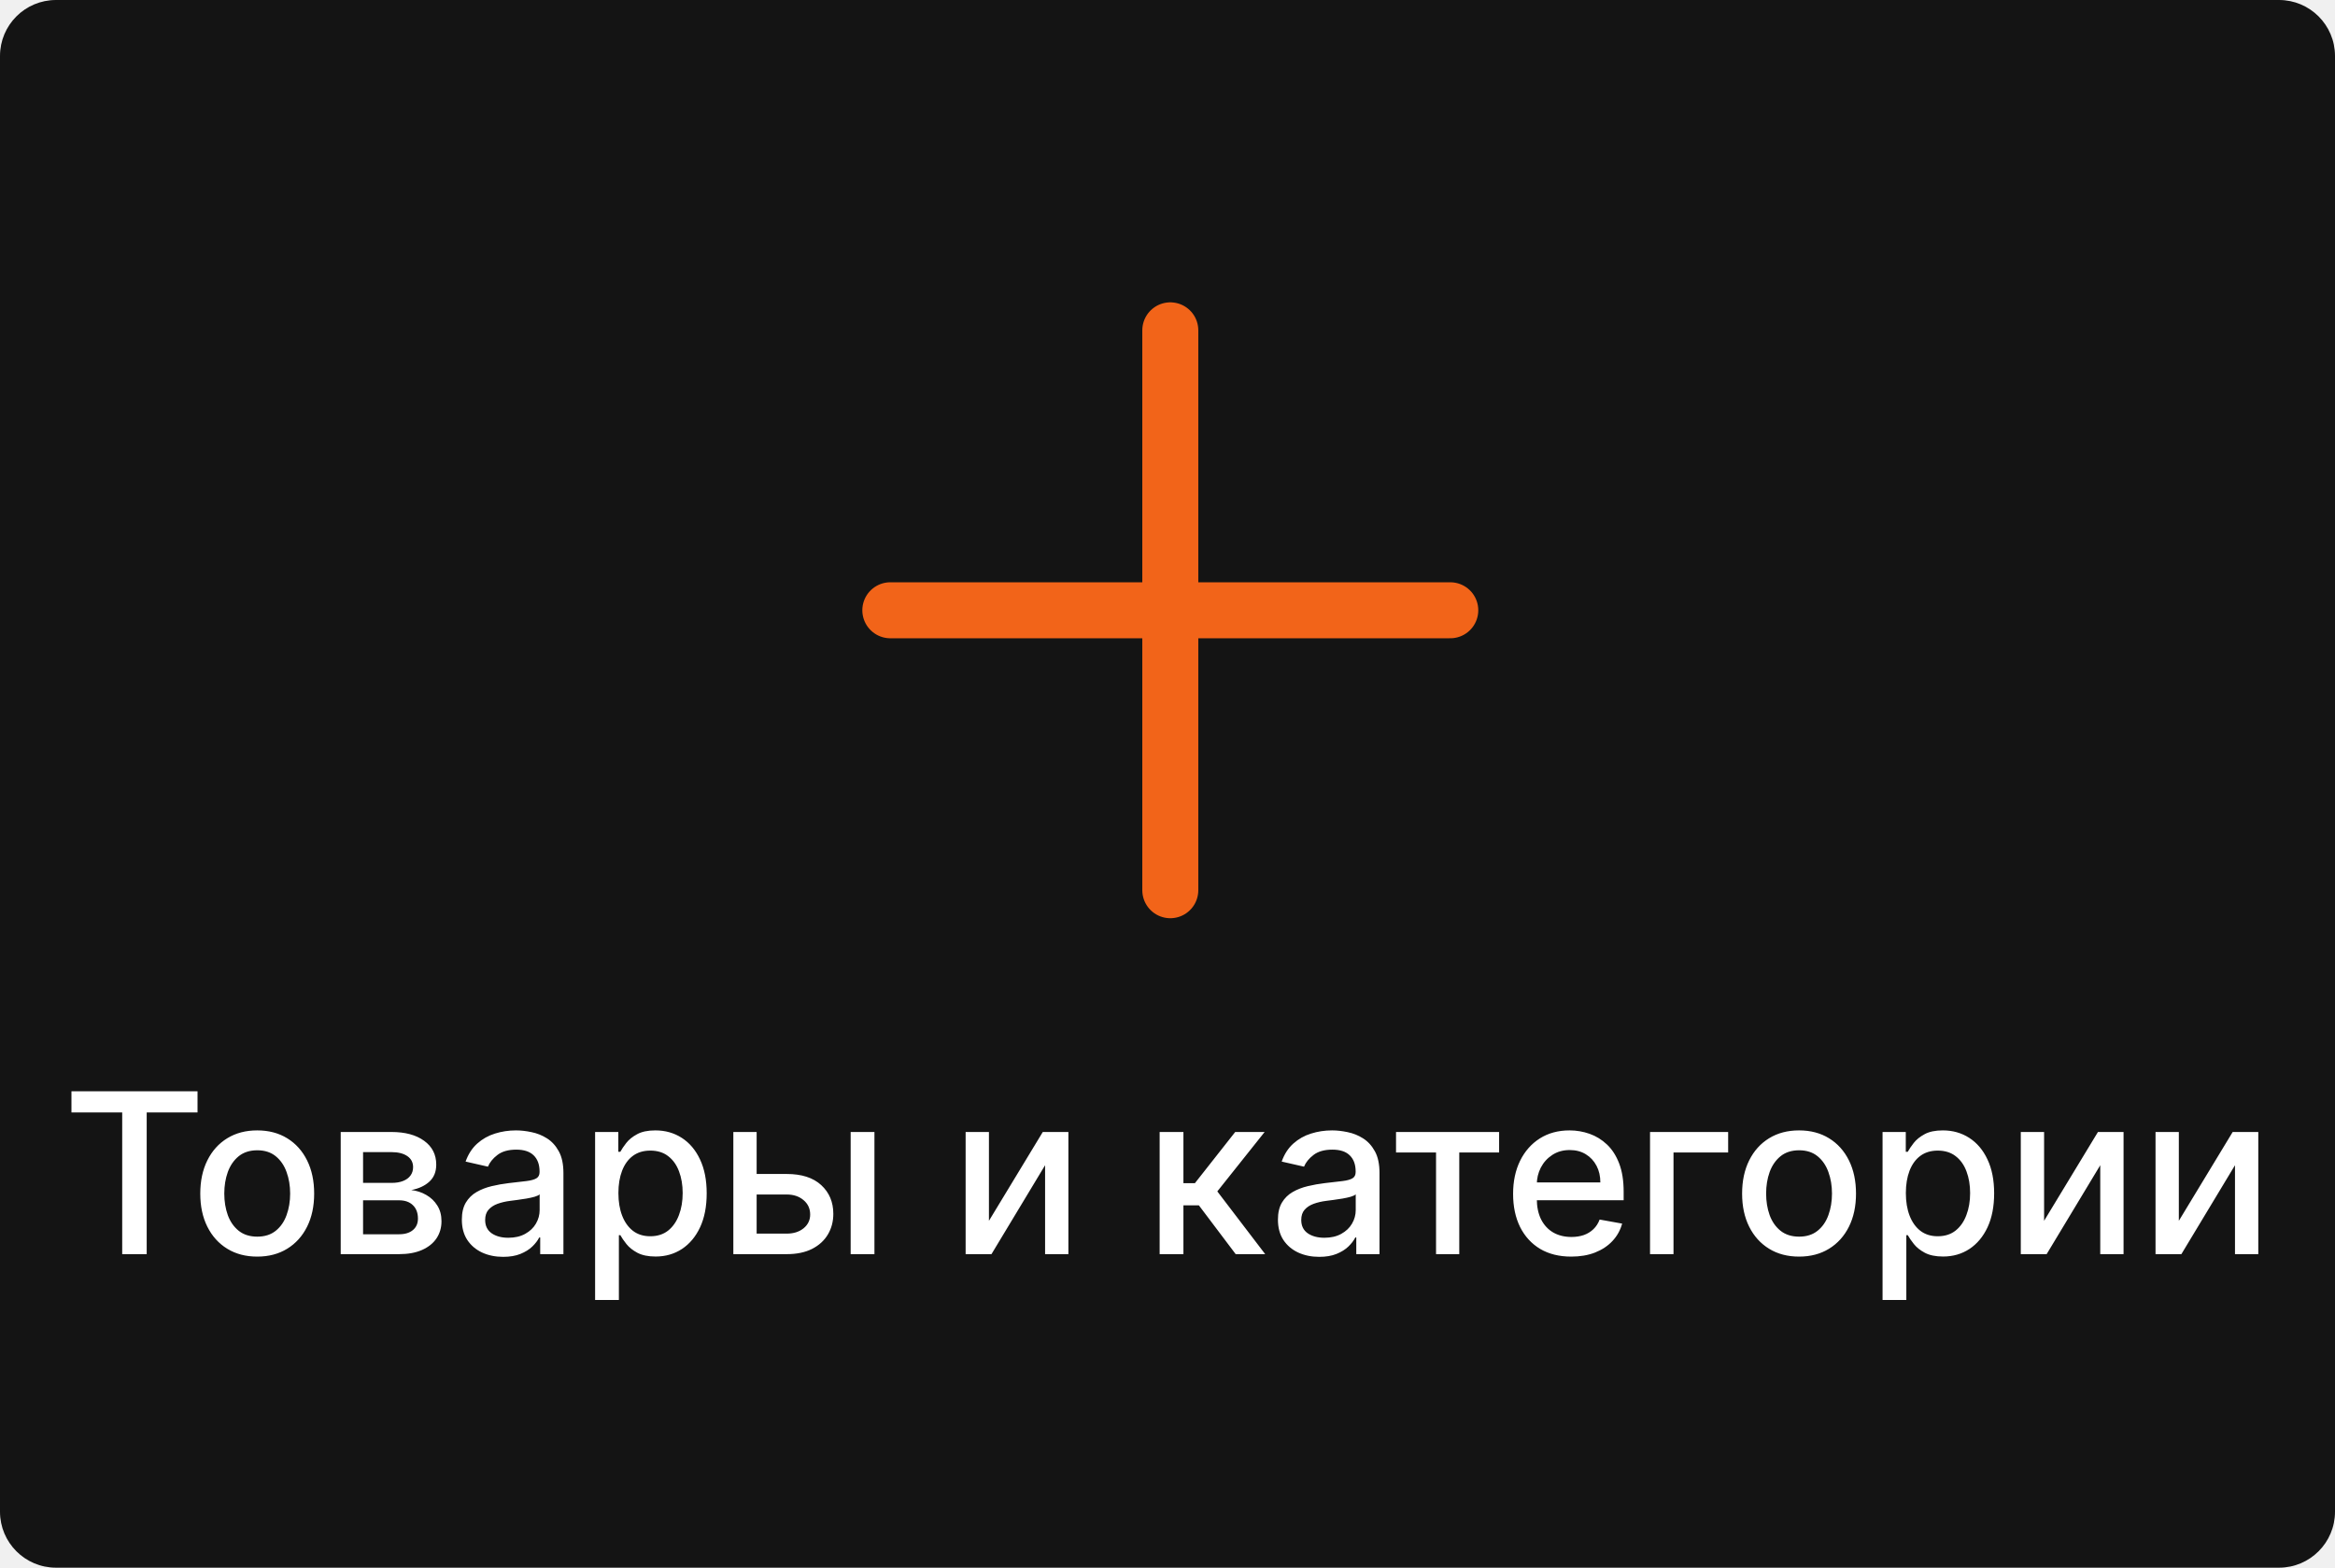
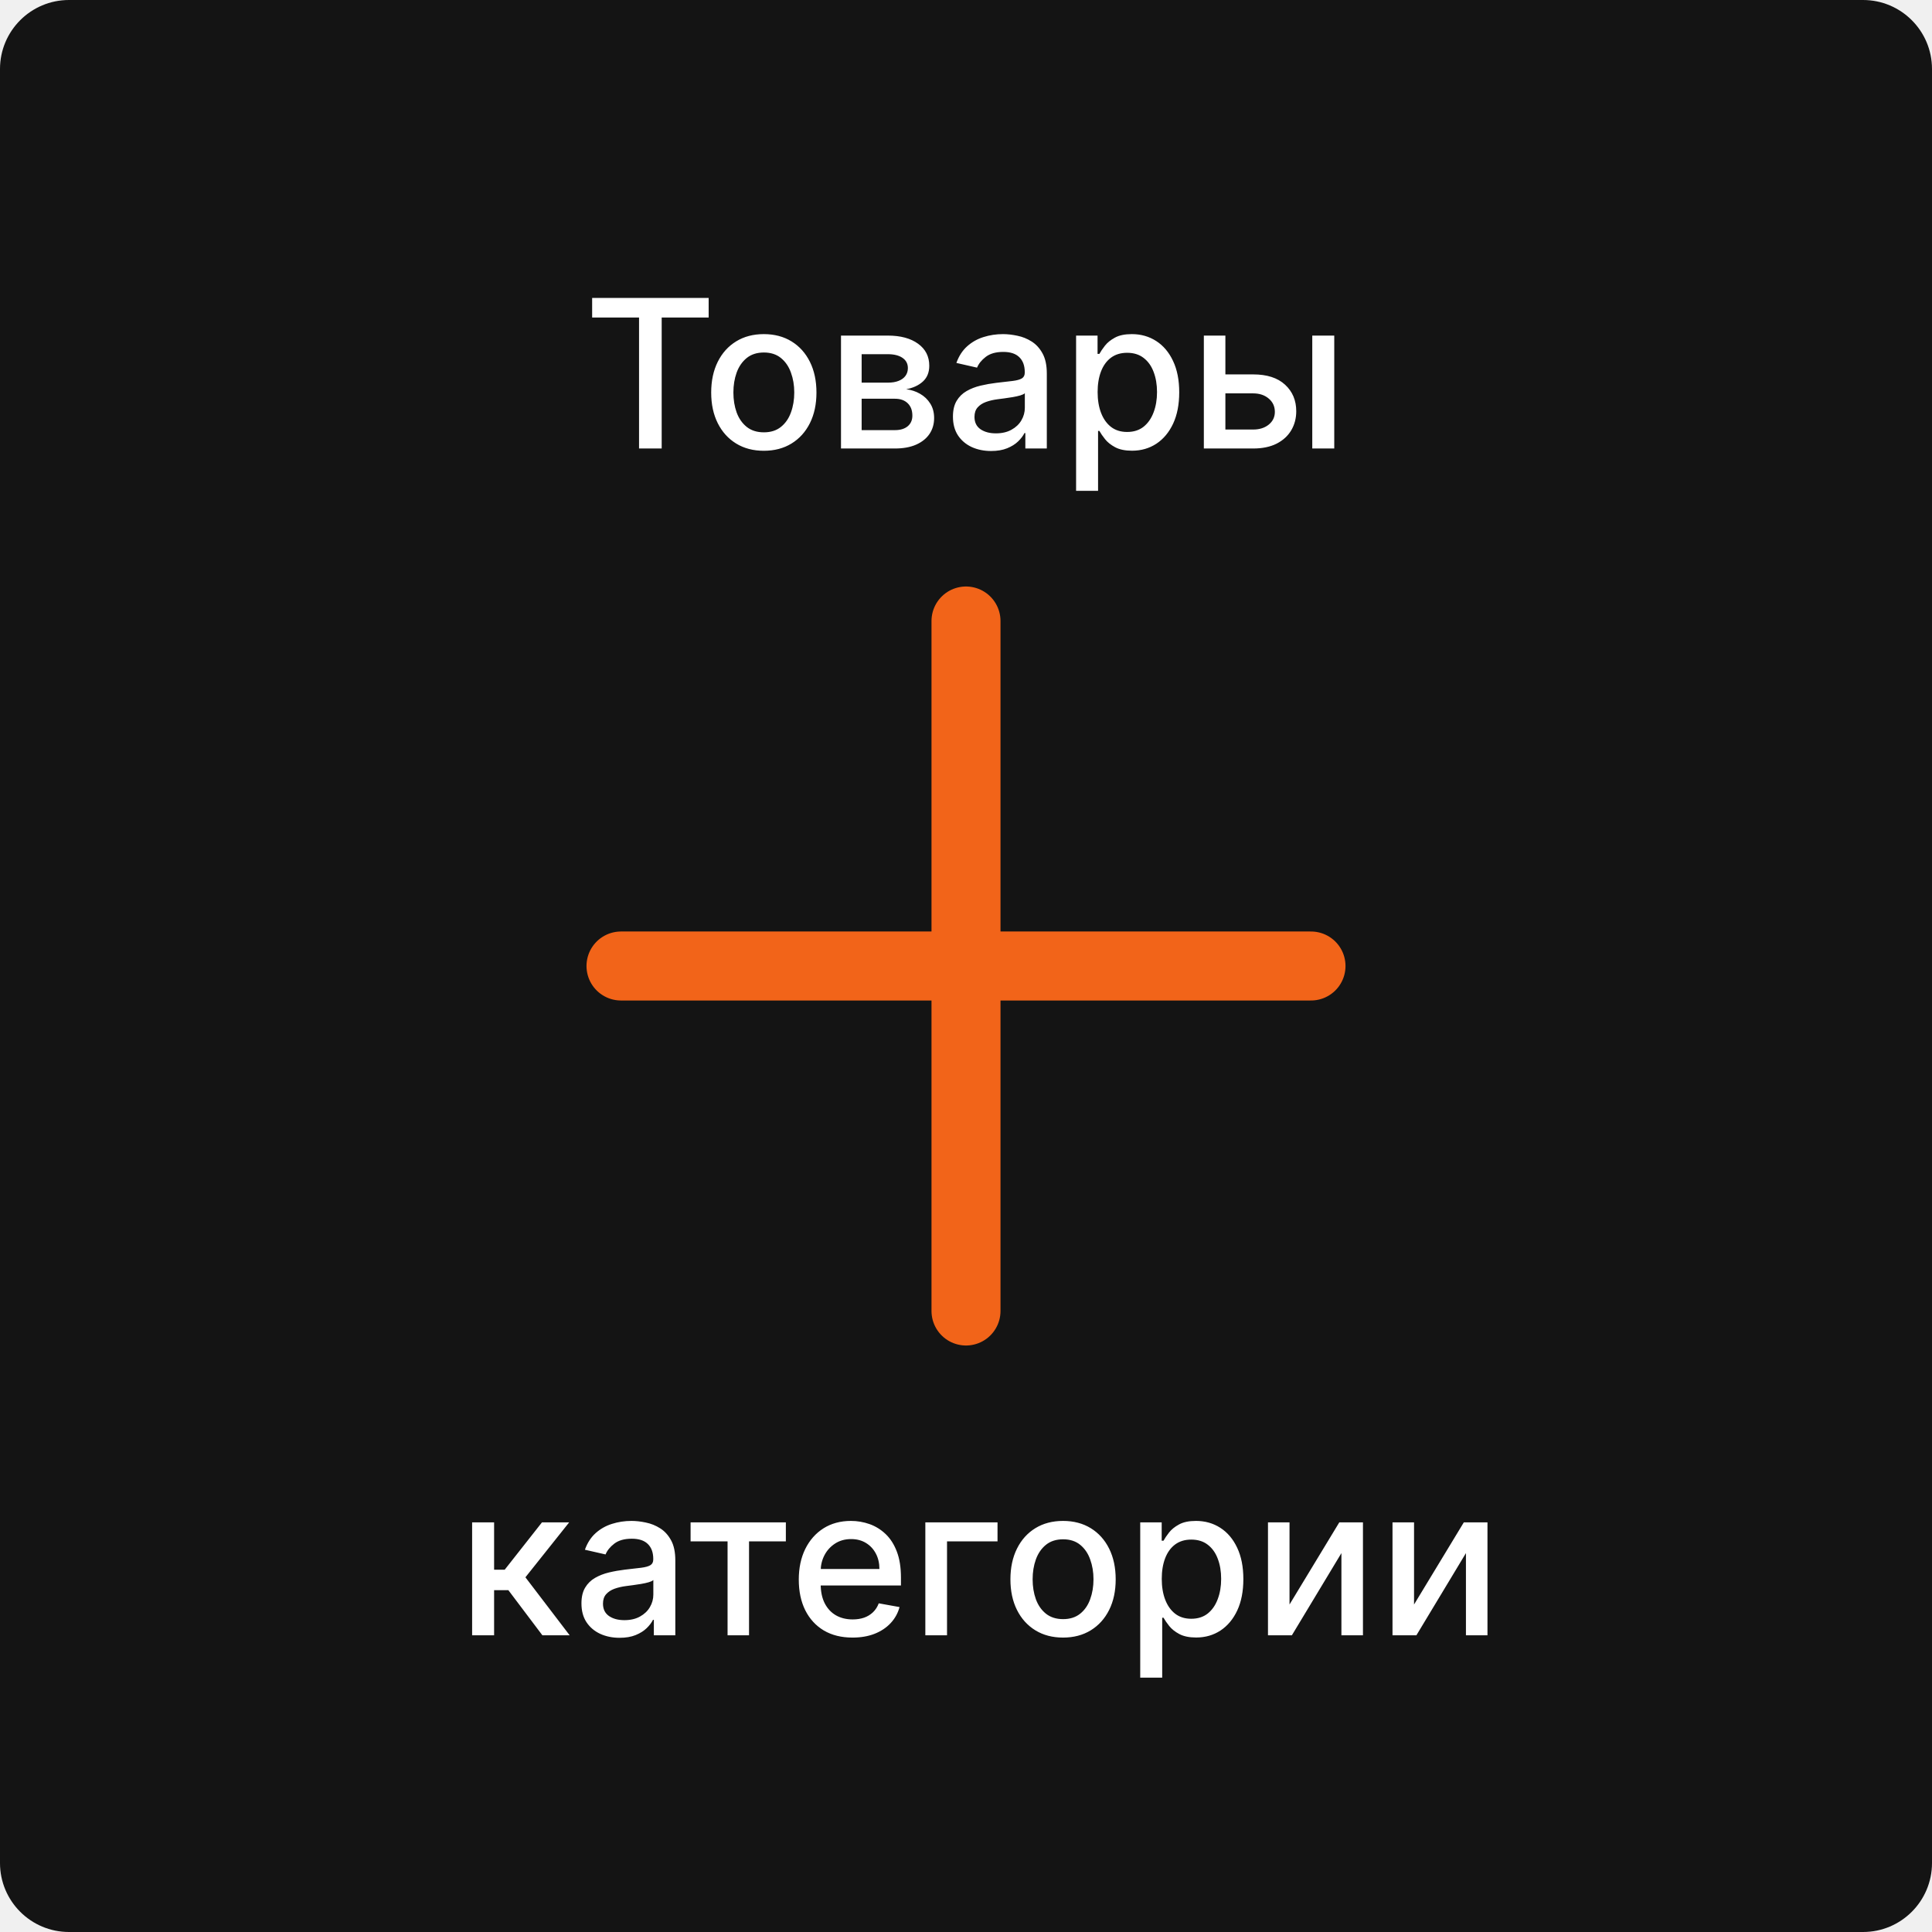
- <svg xmlns="http://www.w3.org/2000/svg" width="417" height="280" viewBox="0 0 417 280" fill="none">
-   <rect width="417" height="280" rx="10" fill="#141414" />
-   <path d="M209 59L209 159" stroke="#F26419" stroke-width="10" stroke-linecap="round" />
-   <path d="M259 109L159 109" stroke="#F26419" stroke-width="10" stroke-linecap="round" />
-   <path d="M12.761 198.688V194.909H35.276V198.688H26.199V224H21.824V198.688H12.761ZM45.936 224.44C43.891 224.44 42.106 223.972 40.581 223.034C39.056 222.097 37.873 220.785 37.03 219.099C36.187 217.414 35.766 215.444 35.766 213.19C35.766 210.927 36.187 208.948 37.03 207.253C37.873 205.558 39.056 204.241 40.581 203.304C42.106 202.366 43.891 201.898 45.936 201.898C47.981 201.898 49.767 202.366 51.291 203.304C52.816 204.241 53.999 205.558 54.842 207.253C55.685 208.948 56.106 210.927 56.106 213.19C56.106 215.444 55.685 217.414 54.842 219.099C53.999 220.785 52.816 222.097 51.291 223.034C49.767 223.972 47.981 224.44 45.936 224.44ZM45.95 220.875C47.276 220.875 48.374 220.525 49.246 219.824C50.117 219.123 50.761 218.19 51.178 217.026C51.604 215.861 51.817 214.578 51.817 213.176C51.817 211.784 51.604 210.506 51.178 209.341C50.761 208.167 50.117 207.224 49.246 206.514C48.374 205.804 47.276 205.449 45.95 205.449C44.615 205.449 43.507 205.804 42.626 206.514C41.755 207.224 41.106 208.167 40.68 209.341C40.264 210.506 40.055 211.784 40.055 213.176C40.055 214.578 40.264 215.861 40.68 217.026C41.106 218.19 41.755 219.123 42.626 219.824C43.507 220.525 44.615 220.875 45.95 220.875ZM60.847 224V202.182H69.896C72.358 202.182 74.308 202.707 75.748 203.759C77.187 204.8 77.907 206.216 77.907 208.006C77.907 209.284 77.5 210.297 76.685 211.045C75.871 211.794 74.791 212.295 73.447 212.551C74.422 212.665 75.317 212.958 76.131 213.432C76.946 213.896 77.599 214.521 78.092 215.307C78.594 216.093 78.844 217.03 78.844 218.119C78.844 219.275 78.546 220.297 77.95 221.188C77.353 222.068 76.487 222.759 75.35 223.261C74.223 223.754 72.864 224 71.273 224H60.847ZM64.839 220.449H71.273C72.325 220.449 73.148 220.198 73.745 219.696C74.342 219.194 74.64 218.512 74.64 217.651C74.64 216.637 74.342 215.842 73.745 215.264C73.148 214.677 72.325 214.384 71.273 214.384H64.839V220.449ZM64.839 211.273H69.938C70.734 211.273 71.415 211.159 71.984 210.932C72.561 210.705 73.002 210.383 73.305 209.966C73.617 209.54 73.773 209.038 73.773 208.46C73.773 207.617 73.428 206.959 72.737 206.486C72.045 206.012 71.098 205.776 69.896 205.776H64.839V211.273ZM89.853 224.483C88.47 224.483 87.22 224.227 86.103 223.716C84.986 223.195 84.1 222.442 83.447 221.457C82.803 220.473 82.481 219.265 82.481 217.835C82.481 216.604 82.718 215.591 83.191 214.795C83.665 214 84.304 213.37 85.109 212.906C85.914 212.442 86.813 212.092 87.808 211.855C88.802 211.618 89.815 211.438 90.847 211.315C92.154 211.164 93.215 211.041 94.029 210.946C94.844 210.842 95.435 210.676 95.805 210.449C96.174 210.222 96.359 209.852 96.359 209.341V209.241C96.359 208.001 96.008 207.04 95.308 206.358C94.616 205.676 93.584 205.335 92.211 205.335C90.781 205.335 89.654 205.652 88.83 206.287C88.016 206.912 87.452 207.608 87.14 208.375L83.148 207.466C83.622 206.14 84.313 205.07 85.222 204.256C86.141 203.432 87.197 202.835 88.39 202.466C89.583 202.087 90.838 201.898 92.154 201.898C93.025 201.898 93.949 202.002 94.924 202.21C95.909 202.409 96.827 202.778 97.68 203.318C98.541 203.858 99.247 204.63 99.796 205.634C100.345 206.628 100.62 207.92 100.62 209.511V224H96.472V221.017H96.302C96.027 221.566 95.615 222.106 95.066 222.636C94.517 223.167 93.811 223.607 92.95 223.957C92.088 224.308 91.056 224.483 89.853 224.483ZM90.776 221.074C91.951 221.074 92.954 220.842 93.788 220.378C94.63 219.914 95.27 219.308 95.705 218.56C96.15 217.802 96.373 216.992 96.373 216.131V213.318C96.221 213.47 95.928 213.612 95.492 213.744C95.066 213.867 94.578 213.976 94.029 214.071C93.48 214.156 92.945 214.237 92.424 214.312C91.903 214.379 91.468 214.436 91.117 214.483C90.293 214.587 89.54 214.762 88.859 215.009C88.186 215.255 87.647 215.61 87.239 216.074C86.842 216.528 86.643 217.134 86.643 217.892C86.643 218.943 87.031 219.739 87.808 220.278C88.584 220.809 89.574 221.074 90.776 221.074ZM106.277 232.182V202.182H110.425V205.719H110.78C111.026 205.264 111.381 204.739 111.845 204.142C112.309 203.545 112.953 203.025 113.777 202.58C114.601 202.125 115.69 201.898 117.044 201.898C118.805 201.898 120.377 202.343 121.76 203.233C123.143 204.123 124.227 205.406 125.013 207.082C125.808 208.759 126.206 210.776 126.206 213.134C126.206 215.491 125.813 217.513 125.027 219.199C124.241 220.875 123.161 222.168 121.788 223.077C120.415 223.976 118.848 224.426 117.087 224.426C115.761 224.426 114.677 224.204 113.834 223.759C113 223.313 112.347 222.793 111.874 222.196C111.4 221.599 111.036 221.069 110.78 220.605H110.524V232.182H106.277ZM110.439 213.091C110.439 214.625 110.661 215.97 111.107 217.125C111.552 218.28 112.196 219.185 113.038 219.838C113.881 220.482 114.913 220.804 116.135 220.804C117.404 220.804 118.464 220.468 119.317 219.795C120.169 219.114 120.813 218.19 121.249 217.026C121.694 215.861 121.916 214.549 121.916 213.091C121.916 211.652 121.698 210.359 121.263 209.213C120.837 208.067 120.193 207.163 119.331 206.5C118.479 205.837 117.413 205.506 116.135 205.506C114.904 205.506 113.862 205.823 113.01 206.457C112.167 207.092 111.528 207.977 111.092 209.114C110.657 210.25 110.439 211.576 110.439 213.091ZM134.161 209.682H140.496C143.166 209.682 145.221 210.345 146.661 211.67C148.1 212.996 148.82 214.705 148.82 216.798C148.82 218.162 148.498 219.388 147.854 220.477C147.21 221.566 146.268 222.428 145.027 223.062C143.786 223.688 142.276 224 140.496 224H130.964V202.182H135.126V220.335H140.496C141.717 220.335 142.721 220.018 143.507 219.384C144.293 218.74 144.686 217.92 144.686 216.926C144.686 215.875 144.293 215.018 143.507 214.355C142.721 213.683 141.717 213.347 140.496 213.347H134.161V209.682ZM151.916 224V202.182H156.163V224H151.916ZM176.611 218.048L186.227 202.182H190.801V224H186.639V208.119L177.065 224H172.449V202.182H176.611V218.048ZM207.097 224V202.182H211.344V211.33H213.39L220.592 202.182H225.847L217.396 212.793L225.947 224H220.677L214.1 215.278H211.344V224H207.097ZM235.595 224.483C234.213 224.483 232.963 224.227 231.845 223.716C230.728 223.195 229.842 222.442 229.189 221.457C228.545 220.473 228.223 219.265 228.223 217.835C228.223 216.604 228.46 215.591 228.933 214.795C229.407 214 230.046 213.37 230.851 212.906C231.656 212.442 232.555 212.092 233.55 211.855C234.544 211.618 235.557 211.438 236.589 211.315C237.896 211.164 238.957 211.041 239.771 210.946C240.586 210.842 241.178 210.676 241.547 210.449C241.916 210.222 242.101 209.852 242.101 209.341V209.241C242.101 208.001 241.75 207.04 241.05 206.358C240.358 205.676 239.326 205.335 237.953 205.335C236.523 205.335 235.396 205.652 234.572 206.287C233.758 206.912 233.195 207.608 232.882 208.375L228.891 207.466C229.364 206.14 230.055 205.07 230.964 204.256C231.883 203.432 232.939 202.835 234.132 202.466C235.325 202.087 236.58 201.898 237.896 201.898C238.768 201.898 239.691 202.002 240.666 202.21C241.651 202.409 242.57 202.778 243.422 203.318C244.284 203.858 244.989 204.63 245.538 205.634C246.088 206.628 246.362 207.92 246.362 209.511V224H242.214V221.017H242.044C241.769 221.566 241.357 222.106 240.808 222.636C240.259 223.167 239.554 223.607 238.692 223.957C237.83 224.308 236.798 224.483 235.595 224.483ZM236.518 221.074C237.693 221.074 238.696 220.842 239.53 220.378C240.373 219.914 241.012 219.308 241.447 218.56C241.893 217.802 242.115 216.992 242.115 216.131V213.318C241.964 213.47 241.67 213.612 241.234 213.744C240.808 213.867 240.321 213.976 239.771 214.071C239.222 214.156 238.687 214.237 238.166 214.312C237.645 214.379 237.21 214.436 236.859 214.483C236.036 214.587 235.283 214.762 234.601 215.009C233.929 215.255 233.389 215.61 232.982 216.074C232.584 216.528 232.385 217.134 232.385 217.892C232.385 218.943 232.773 219.739 233.55 220.278C234.326 220.809 235.316 221.074 236.518 221.074ZM249.313 205.847V202.182H267.722V205.847H260.606V224H256.458V205.847H249.313ZM280.602 224.44C278.453 224.44 276.601 223.981 275.048 223.062C273.505 222.134 272.312 220.832 271.469 219.156C270.635 217.471 270.219 215.496 270.219 213.233C270.219 210.998 270.635 209.028 271.469 207.324C272.312 205.619 273.486 204.289 274.991 203.332C276.507 202.376 278.277 201.898 280.304 201.898C281.535 201.898 282.728 202.101 283.884 202.509C285.039 202.916 286.076 203.555 286.994 204.426C287.913 205.297 288.637 206.429 289.168 207.821C289.698 209.204 289.963 210.884 289.963 212.864V214.369H272.619V211.188H285.801C285.801 210.07 285.574 209.08 285.119 208.219C284.665 207.348 284.026 206.661 283.202 206.159C282.387 205.657 281.431 205.406 280.332 205.406C279.139 205.406 278.098 205.7 277.207 206.287C276.327 206.865 275.645 207.622 275.162 208.56C274.688 209.488 274.452 210.496 274.452 211.585V214.071C274.452 215.529 274.707 216.77 275.219 217.793C275.74 218.815 276.464 219.597 277.392 220.136C278.32 220.667 279.404 220.932 280.645 220.932C281.45 220.932 282.184 220.818 282.847 220.591C283.509 220.354 284.082 220.004 284.565 219.54C285.048 219.076 285.418 218.503 285.673 217.821L289.693 218.545C289.371 219.729 288.794 220.766 287.96 221.656C287.136 222.537 286.099 223.223 284.849 223.716C283.609 224.199 282.193 224.44 280.602 224.44ZM308.624 202.182V205.847H298.866V224H294.675V202.182H308.624ZM321.288 224.44C319.242 224.44 317.457 223.972 315.933 223.034C314.408 222.097 313.224 220.785 312.381 219.099C311.539 217.414 311.117 215.444 311.117 213.19C311.117 210.927 311.539 208.948 312.381 207.253C313.224 205.558 314.408 204.241 315.933 203.304C317.457 202.366 319.242 201.898 321.288 201.898C323.333 201.898 325.118 202.366 326.643 203.304C328.167 204.241 329.351 205.558 330.194 207.253C331.037 208.948 331.458 210.927 331.458 213.19C331.458 215.444 331.037 217.414 330.194 219.099C329.351 220.785 328.167 222.097 326.643 223.034C325.118 223.972 323.333 224.44 321.288 224.44ZM321.302 220.875C322.628 220.875 323.726 220.525 324.597 219.824C325.469 219.123 326.112 218.19 326.529 217.026C326.955 215.861 327.168 214.578 327.168 213.176C327.168 211.784 326.955 210.506 326.529 209.341C326.112 208.167 325.469 207.224 324.597 206.514C323.726 205.804 322.628 205.449 321.302 205.449C319.967 205.449 318.859 205.804 317.978 206.514C317.107 207.224 316.458 208.167 316.032 209.341C315.615 210.506 315.407 211.784 315.407 213.176C315.407 214.578 315.615 215.861 316.032 217.026C316.458 218.19 317.107 219.123 317.978 219.824C318.859 220.525 319.967 220.875 321.302 220.875ZM336.199 232.182V202.182H340.347V205.719H340.702C340.948 205.264 341.303 204.739 341.767 204.142C342.231 203.545 342.875 203.025 343.699 202.58C344.523 202.125 345.612 201.898 346.966 201.898C348.727 201.898 350.299 202.343 351.682 203.233C353.064 204.123 354.149 205.406 354.935 207.082C355.73 208.759 356.128 210.776 356.128 213.134C356.128 215.491 355.735 217.513 354.949 219.199C354.163 220.875 353.083 222.168 351.71 223.077C350.337 223.976 348.77 224.426 347.009 224.426C345.683 224.426 344.598 224.204 343.756 223.759C342.922 223.313 342.269 222.793 341.795 222.196C341.322 221.599 340.957 221.069 340.702 220.605H340.446V232.182H336.199ZM340.361 213.091C340.361 214.625 340.583 215.97 341.028 217.125C341.473 218.28 342.117 219.185 342.96 219.838C343.803 220.482 344.835 220.804 346.057 220.804C347.326 220.804 348.386 220.468 349.239 219.795C350.091 219.114 350.735 218.19 351.17 217.026C351.616 215.861 351.838 214.549 351.838 213.091C351.838 211.652 351.62 210.359 351.185 209.213C350.759 208.067 350.115 207.163 349.253 206.5C348.401 205.837 347.335 205.506 346.057 205.506C344.826 205.506 343.784 205.823 342.932 206.457C342.089 207.092 341.45 207.977 341.014 209.114C340.579 210.25 340.361 211.576 340.361 213.091ZM365.048 218.048L374.665 202.182H379.239V224H375.077V208.119L365.503 224H360.886V202.182H365.048V218.048ZM389.111 218.048L398.727 202.182H403.301V224H399.139V208.119L389.565 224H384.949V202.182H389.111V218.048Z" fill="white" />
+ <svg xmlns="http://www.w3.org/2000/svg" width="280" height="280" viewBox="0 0 280 280" fill="none">
+   <rect width="280" height="280" rx="10" fill="#141414" />
+   <path d="M140 90L140 190" stroke="#F26419" stroke-width="10" stroke-linecap="round" />
+   <path d="M190 140H90" stroke="#F26419" stroke-width="10" stroke-linecap="round" />
+   <path d="M85.818 46.016V43.182H102.704V46.016H95.896V65H92.615V46.016H85.818ZM110.699 65.33C109.165 65.33 107.826 64.979 106.683 64.276C105.539 63.572 104.652 62.589 104.019 61.325C103.387 60.06 103.071 58.583 103.071 56.893C103.071 55.195 103.387 53.711 104.019 52.44C104.652 51.168 105.539 50.181 106.683 49.478C107.826 48.775 109.165 48.423 110.699 48.423C112.233 48.423 113.572 48.775 114.715 49.478C115.859 50.181 116.747 51.168 117.379 52.44C118.011 53.711 118.327 55.195 118.327 56.893C118.327 58.583 118.011 60.06 117.379 61.325C116.747 62.589 115.859 63.572 114.715 64.276C113.572 64.979 112.233 65.33 110.699 65.33ZM110.71 62.656C111.704 62.656 112.528 62.394 113.181 61.868C113.835 61.342 114.318 60.643 114.63 59.769C114.95 58.896 115.11 57.933 115.11 56.882C115.11 55.838 114.95 54.879 114.63 54.006C114.318 53.125 113.835 52.418 113.181 51.886C112.528 51.353 111.704 51.087 110.71 51.087C109.708 51.087 108.877 51.353 108.217 51.886C107.563 52.418 107.077 53.125 106.757 54.006C106.445 54.879 106.289 55.838 106.289 56.882C106.289 57.933 106.445 58.896 106.757 59.769C107.077 60.643 107.563 61.342 108.217 61.868C108.877 62.394 109.708 62.656 110.71 62.656ZM121.883 65V48.636H128.669C130.515 48.636 131.978 49.031 133.058 49.819C134.138 50.6 134.677 51.662 134.677 53.004C134.677 53.963 134.372 54.723 133.761 55.284C133.15 55.845 132.341 56.222 131.332 56.413C132.064 56.499 132.735 56.719 133.346 57.074C133.956 57.422 134.446 57.891 134.816 58.48C135.192 59.07 135.38 59.773 135.38 60.59C135.38 61.456 135.157 62.223 134.709 62.891C134.262 63.551 133.612 64.07 132.76 64.446C131.915 64.815 130.895 65 129.702 65H121.883ZM124.876 62.337H129.702C130.491 62.337 131.108 62.148 131.556 61.772C132.003 61.396 132.227 60.884 132.227 60.238C132.227 59.478 132.003 58.881 131.556 58.448C131.108 58.008 130.491 57.788 129.702 57.788H124.876V62.337ZM124.876 55.455H128.701C129.297 55.455 129.809 55.369 130.235 55.199C130.668 55.028 130.998 54.787 131.226 54.474C131.46 54.155 131.577 53.778 131.577 53.345C131.577 52.713 131.318 52.219 130.799 51.864C130.281 51.509 129.571 51.332 128.669 51.332H124.876V55.455ZM143.637 65.362C142.6 65.362 141.662 65.171 140.824 64.787C139.986 64.396 139.322 63.832 138.832 63.093C138.349 62.354 138.108 61.449 138.108 60.376C138.108 59.453 138.285 58.693 138.64 58.097C138.995 57.5 139.475 57.028 140.079 56.68C140.682 56.332 141.357 56.069 142.103 55.891C142.848 55.714 143.608 55.579 144.383 55.486C145.363 55.373 146.158 55.281 146.769 55.209C147.38 55.131 147.824 55.007 148.101 54.837C148.378 54.666 148.516 54.389 148.516 54.006V53.931C148.516 53.001 148.253 52.28 147.728 51.769C147.209 51.257 146.435 51.001 145.405 51.001C144.333 51.001 143.488 51.239 142.87 51.715C142.259 52.184 141.836 52.706 141.602 53.281L138.608 52.599C138.964 51.605 139.482 50.803 140.164 50.192C140.853 49.574 141.645 49.126 142.54 48.849C143.434 48.565 144.375 48.423 145.363 48.423C146.016 48.423 146.709 48.501 147.44 48.658C148.179 48.807 148.868 49.084 149.507 49.489C150.153 49.894 150.682 50.472 151.094 51.225C151.506 51.971 151.712 52.94 151.712 54.133V65H148.601V62.763H148.473C148.267 63.175 147.959 63.58 147.547 63.977C147.135 64.375 146.606 64.705 145.959 64.968C145.313 65.231 144.539 65.362 143.637 65.362ZM144.329 62.805C145.21 62.805 145.963 62.631 146.588 62.283C147.22 61.935 147.699 61.481 148.026 60.92C148.36 60.352 148.527 59.744 148.527 59.098V56.989C148.413 57.102 148.193 57.209 147.866 57.308C147.547 57.401 147.181 57.482 146.769 57.553C146.357 57.617 145.956 57.678 145.565 57.734C145.174 57.784 144.848 57.827 144.585 57.862C143.967 57.94 143.402 58.072 142.891 58.256C142.387 58.441 141.982 58.707 141.677 59.055C141.378 59.396 141.229 59.851 141.229 60.419C141.229 61.207 141.52 61.804 142.103 62.209C142.685 62.606 143.427 62.805 144.329 62.805ZM155.955 71.136V48.636H159.066V51.289H159.332C159.517 50.948 159.783 50.554 160.131 50.106C160.479 49.659 160.962 49.269 161.58 48.935C162.198 48.594 163.014 48.423 164.03 48.423C165.351 48.423 166.53 48.757 167.567 49.425C168.604 50.092 169.417 51.055 170.007 52.312C170.603 53.569 170.902 55.082 170.902 56.85C170.902 58.619 170.607 60.135 170.017 61.399C169.428 62.656 168.618 63.626 167.588 64.308C166.559 64.982 165.383 65.32 164.062 65.32C163.068 65.32 162.255 65.153 161.622 64.819C160.997 64.485 160.507 64.094 160.152 63.647C159.797 63.2 159.524 62.802 159.332 62.454H159.14V71.136H155.955ZM159.076 56.818C159.076 57.969 159.243 58.977 159.577 59.844C159.911 60.71 160.394 61.389 161.026 61.879C161.658 62.361 162.432 62.603 163.348 62.603C164.3 62.603 165.095 62.351 165.735 61.847C166.374 61.335 166.857 60.643 167.184 59.769C167.517 58.896 167.684 57.912 167.684 56.818C167.684 55.739 167.521 54.769 167.194 53.91C166.875 53.05 166.392 52.372 165.745 51.875C165.106 51.378 164.307 51.129 163.348 51.129C162.425 51.129 161.644 51.367 161.005 51.843C160.372 52.319 159.893 52.983 159.566 53.835C159.24 54.688 159.076 55.682 159.076 56.818ZM176.867 54.261H181.619C183.622 54.261 185.163 54.758 186.242 55.753C187.322 56.747 187.862 58.029 187.862 59.599C187.862 60.621 187.62 61.541 187.137 62.358C186.654 63.175 185.948 63.821 185.017 64.297C184.087 64.766 182.954 65 181.619 65H174.47V48.636H177.592V62.251H181.619C182.535 62.251 183.288 62.014 183.877 61.538C184.467 61.055 184.762 60.44 184.762 59.695C184.762 58.906 184.467 58.264 183.877 57.766C183.288 57.262 182.535 57.01 181.619 57.01H176.867V54.261ZM190.184 65V48.636H193.37V65H190.184Z" fill="white" />
+   <path d="M68.424 237V220.636H71.609V227.497H73.143L78.544 220.636H82.486L76.147 228.594L82.561 237H78.608L73.676 230.459H71.609V237H68.424ZM89.797 237.362C88.76 237.362 87.823 237.17 86.984 236.787C86.146 236.396 85.482 235.832 84.992 235.093C84.509 234.354 84.268 233.449 84.268 232.376C84.268 231.453 84.445 230.693 84.8 230.097C85.156 229.5 85.635 229.028 86.239 228.68C86.842 228.332 87.517 228.069 88.263 227.891C89.009 227.714 89.769 227.579 90.543 227.487C91.523 227.373 92.318 227.281 92.929 227.21C93.54 227.131 93.984 227.007 94.261 226.837C94.538 226.666 94.676 226.389 94.676 226.006V225.931C94.676 225.001 94.413 224.28 93.888 223.768C93.369 223.257 92.595 223.001 91.565 223.001C90.493 223.001 89.648 223.239 89.03 223.715C88.419 224.184 87.996 224.706 87.762 225.281L84.769 224.599C85.124 223.605 85.642 222.803 86.324 222.192C87.013 221.574 87.805 221.126 88.7 220.849C89.594 220.565 90.536 220.423 91.523 220.423C92.176 220.423 92.869 220.501 93.6 220.658C94.339 220.807 95.028 221.084 95.667 221.489C96.313 221.893 96.842 222.472 97.254 223.225C97.666 223.971 97.872 224.94 97.872 226.134V237H94.761V234.763H94.634C94.428 235.175 94.119 235.58 93.707 235.977C93.295 236.375 92.766 236.705 92.119 236.968C91.473 237.231 90.699 237.362 89.797 237.362ZM90.489 234.805C91.37 234.805 92.123 234.631 92.748 234.283C93.38 233.935 93.859 233.481 94.186 232.92C94.52 232.352 94.687 231.744 94.687 231.098V228.989C94.573 229.102 94.353 229.209 94.026 229.308C93.707 229.401 93.341 229.482 92.929 229.553C92.517 229.617 92.116 229.678 91.725 229.734C91.335 229.784 91.008 229.827 90.745 229.862C90.127 229.94 89.563 230.072 89.051 230.256C88.547 230.441 88.142 230.707 87.837 231.055C87.538 231.396 87.389 231.851 87.389 232.419C87.389 233.207 87.68 233.804 88.263 234.209C88.845 234.607 89.587 234.805 90.489 234.805ZM100.085 223.385V220.636H113.892V223.385H108.555V237H105.444V223.385H100.085ZM123.552 237.33C121.94 237.33 120.552 236.986 119.387 236.297C118.229 235.601 117.334 234.624 116.702 233.367C116.077 232.103 115.765 230.622 115.765 228.925C115.765 227.249 116.077 225.771 116.702 224.493C117.334 223.214 118.215 222.217 119.344 221.499C120.481 220.782 121.809 220.423 123.329 220.423C124.252 220.423 125.147 220.576 126.013 220.881C126.88 221.187 127.657 221.666 128.346 222.32C129.035 222.973 129.579 223.822 129.976 224.866C130.374 225.903 130.573 227.163 130.573 228.648V229.777H117.565V227.391H127.451C127.451 226.553 127.281 225.81 126.94 225.164C126.599 224.511 126.12 223.996 125.502 223.619C124.891 223.243 124.174 223.055 123.35 223.055C122.455 223.055 121.674 223.275 121.006 223.715C120.346 224.148 119.834 224.717 119.472 225.42C119.117 226.116 118.939 226.872 118.939 227.689V229.553C118.939 230.647 119.131 231.577 119.515 232.344C119.905 233.112 120.449 233.697 121.145 234.102C121.841 234.5 122.654 234.699 123.584 234.699C124.188 234.699 124.738 234.614 125.236 234.443C125.733 234.266 126.162 234.003 126.525 233.655C126.887 233.307 127.164 232.877 127.356 232.366L130.37 232.909C130.129 233.797 129.696 234.575 129.071 235.242C128.453 235.903 127.675 236.418 126.738 236.787C125.807 237.149 124.745 237.33 123.552 237.33ZM144.569 220.636V223.385H137.25V237H134.107V220.636H144.569ZM154.066 237.33C152.532 237.33 151.193 236.979 150.05 236.276C148.907 235.572 148.019 234.589 147.387 233.325C146.755 232.06 146.438 230.583 146.438 228.893C146.438 227.195 146.755 225.711 147.387 224.44C148.019 223.168 148.907 222.181 150.05 221.478C151.193 220.775 152.532 220.423 154.066 220.423C155.6 220.423 156.939 220.775 158.083 221.478C159.226 222.181 160.114 223.168 160.746 224.44C161.378 225.711 161.694 227.195 161.694 228.893C161.694 230.583 161.378 232.06 160.746 233.325C160.114 234.589 159.226 235.572 158.083 236.276C156.939 236.979 155.6 237.33 154.066 237.33ZM154.077 234.656C155.071 234.656 155.895 234.393 156.549 233.868C157.202 233.342 157.685 232.643 157.997 231.769C158.317 230.896 158.477 229.933 158.477 228.882C158.477 227.838 158.317 226.879 157.997 226.006C157.685 225.125 157.202 224.418 156.549 223.886C155.895 223.353 155.071 223.087 154.077 223.087C153.076 223.087 152.245 223.353 151.584 223.886C150.931 224.418 150.444 225.125 150.125 226.006C149.812 226.879 149.656 227.838 149.656 228.882C149.656 229.933 149.812 230.896 150.125 231.769C150.444 232.643 150.931 233.342 151.584 233.868C152.245 234.393 153.076 234.656 154.077 234.656ZM165.25 243.136V220.636H168.361V223.289H168.627C168.812 222.948 169.078 222.554 169.426 222.107C169.774 221.659 170.257 221.268 170.875 220.935C171.493 220.594 172.309 220.423 173.325 220.423C174.646 220.423 175.825 220.757 176.862 221.425C177.899 222.092 178.712 223.055 179.302 224.312C179.898 225.569 180.196 227.082 180.196 228.85C180.196 230.619 179.902 232.135 179.312 233.399C178.723 234.656 177.913 235.626 176.883 236.308C175.853 236.982 174.678 237.32 173.357 237.32C172.363 237.32 171.549 237.153 170.917 236.819C170.292 236.485 169.802 236.094 169.447 235.647C169.092 235.2 168.819 234.802 168.627 234.454H168.435V243.136H165.25ZM168.371 228.818C168.371 229.969 168.538 230.977 168.872 231.844C169.206 232.71 169.689 233.388 170.321 233.879C170.953 234.362 171.727 234.603 172.643 234.603C173.595 234.603 174.39 234.351 175.03 233.847C175.669 233.335 176.152 232.643 176.478 231.769C176.812 230.896 176.979 229.912 176.979 228.818C176.979 227.739 176.816 226.769 176.489 225.91C176.169 225.05 175.687 224.372 175.04 223.875C174.401 223.378 173.602 223.129 172.643 223.129C171.72 223.129 170.939 223.367 170.299 223.843C169.667 224.319 169.188 224.983 168.861 225.835C168.535 226.687 168.371 227.682 168.371 228.818ZM186.887 232.536L194.099 220.636H197.53V237H194.408V225.089L187.228 237H183.765V220.636H186.887V232.536ZM204.934 232.536L212.146 220.636H215.576V237H212.455V225.089L205.275 237H201.812V220.636H204.934V232.536Z" fill="white" />
</svg>
